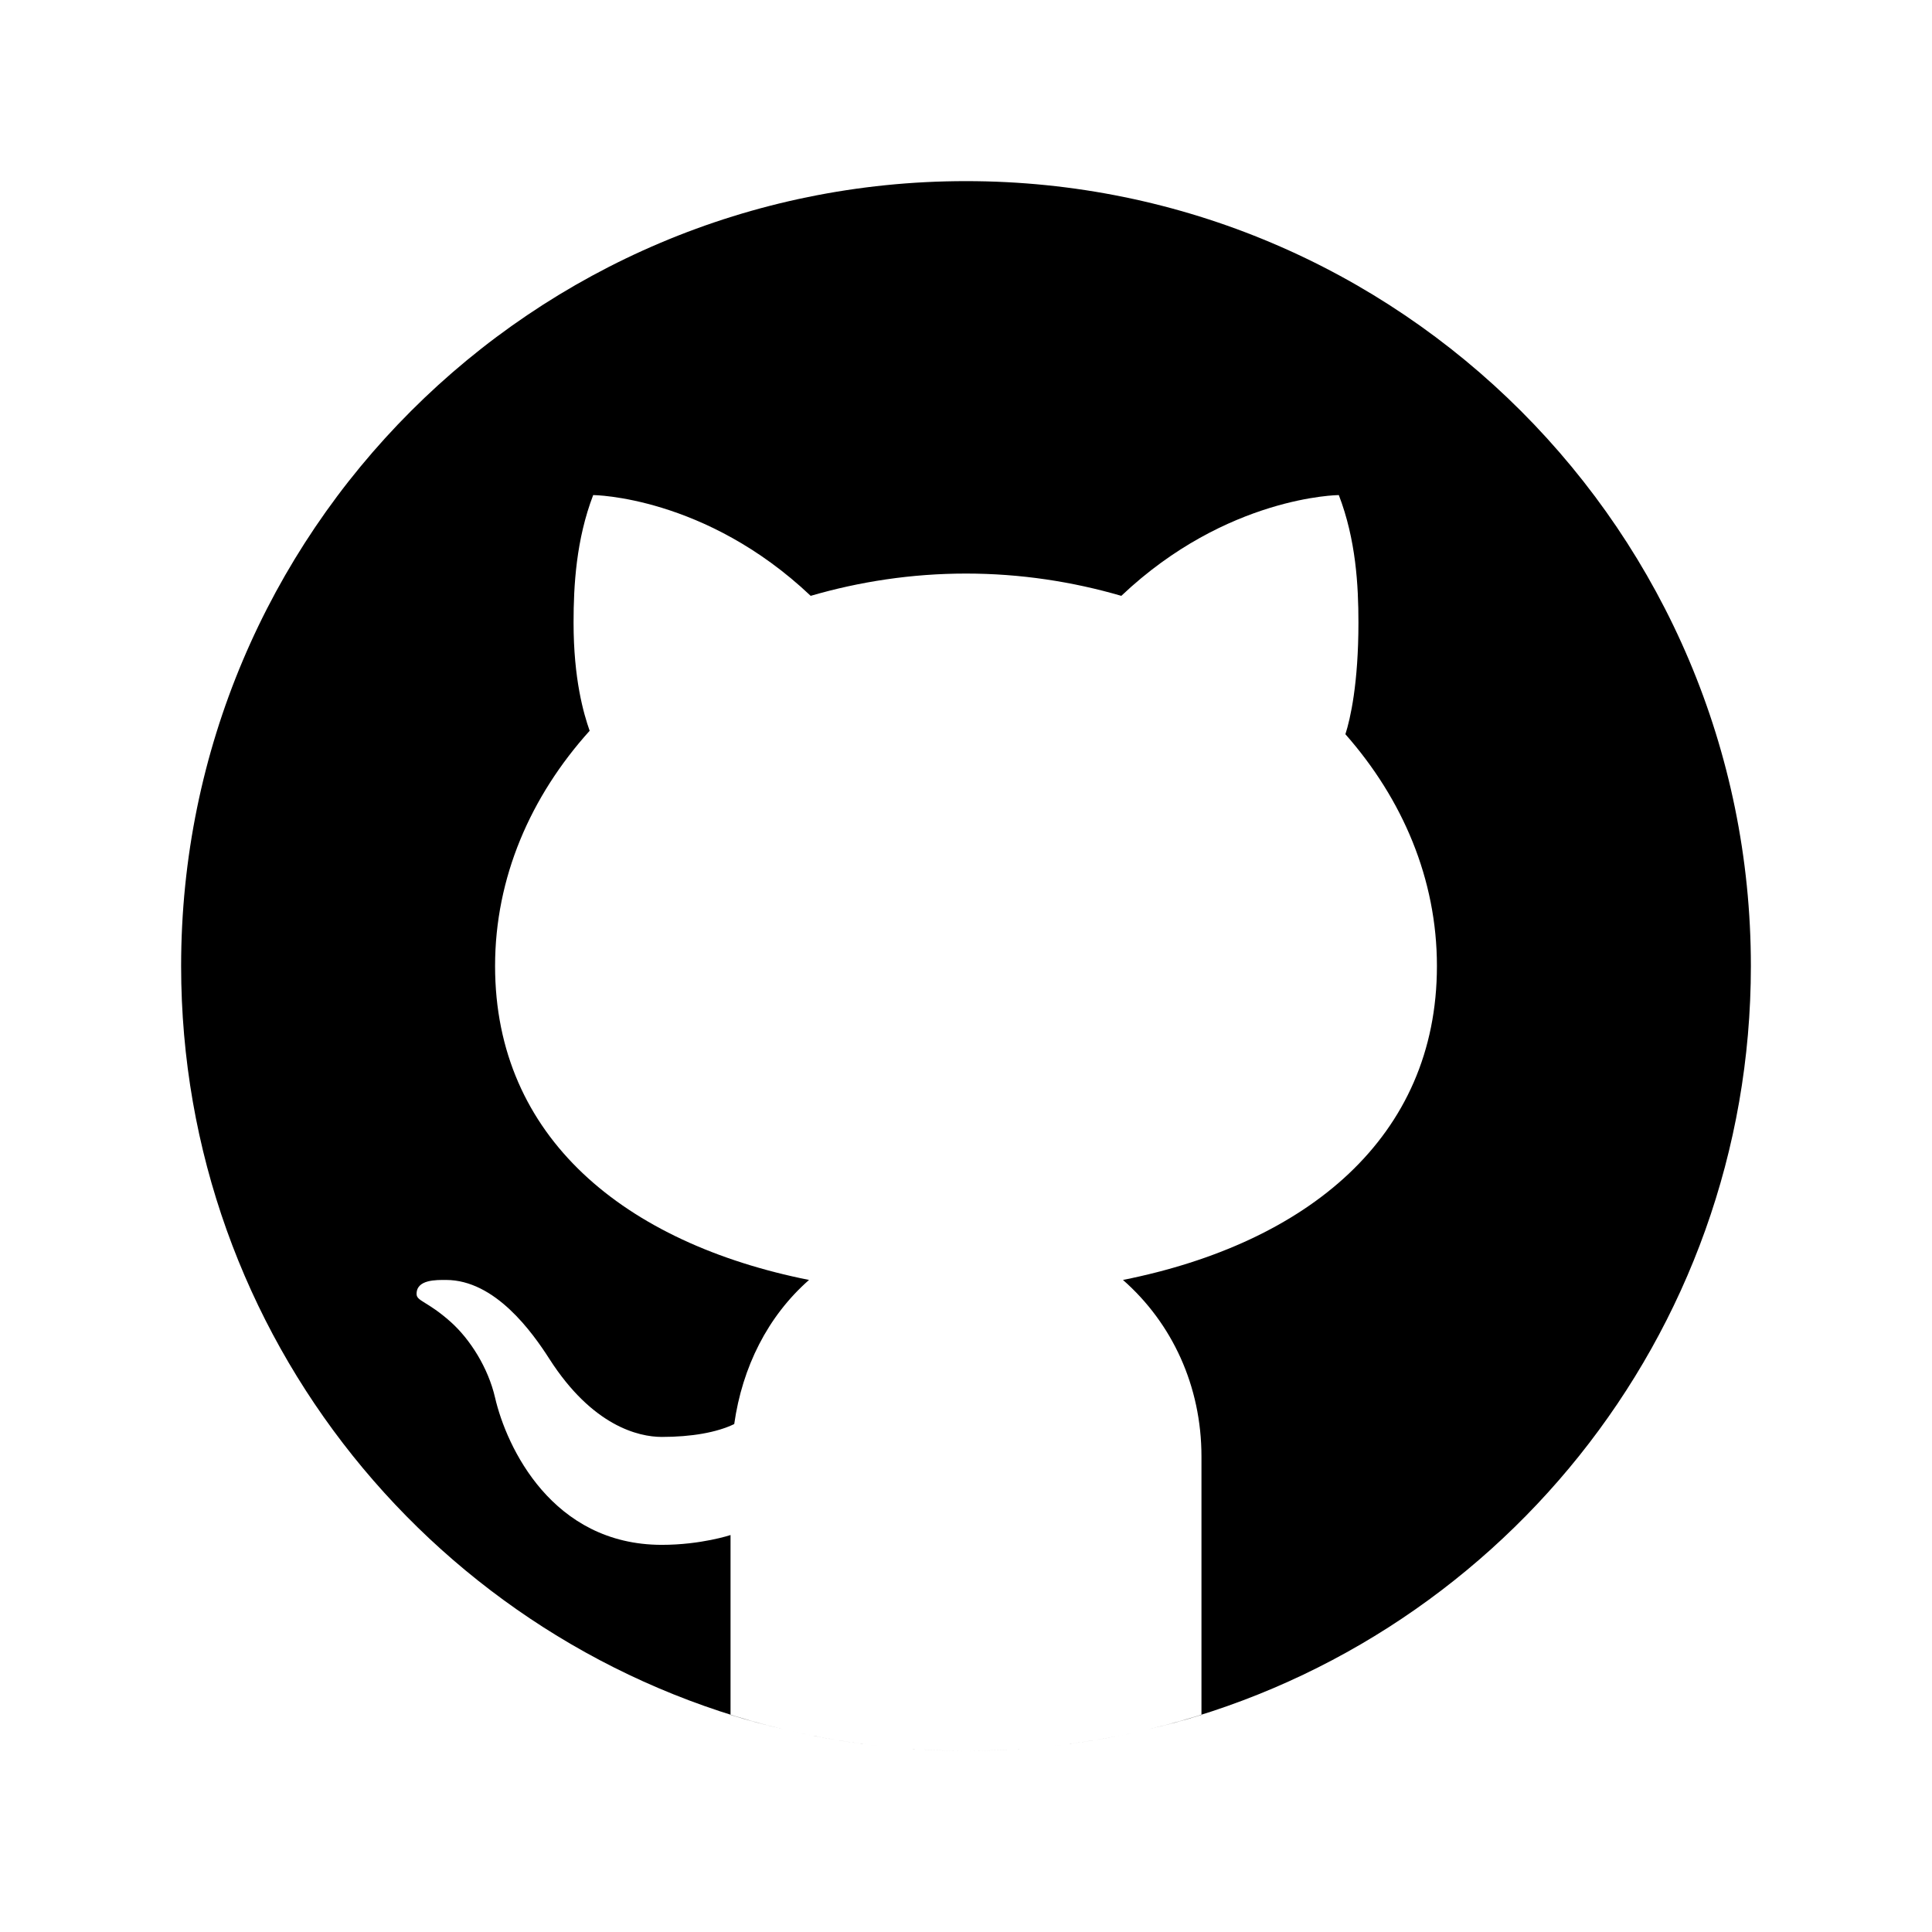
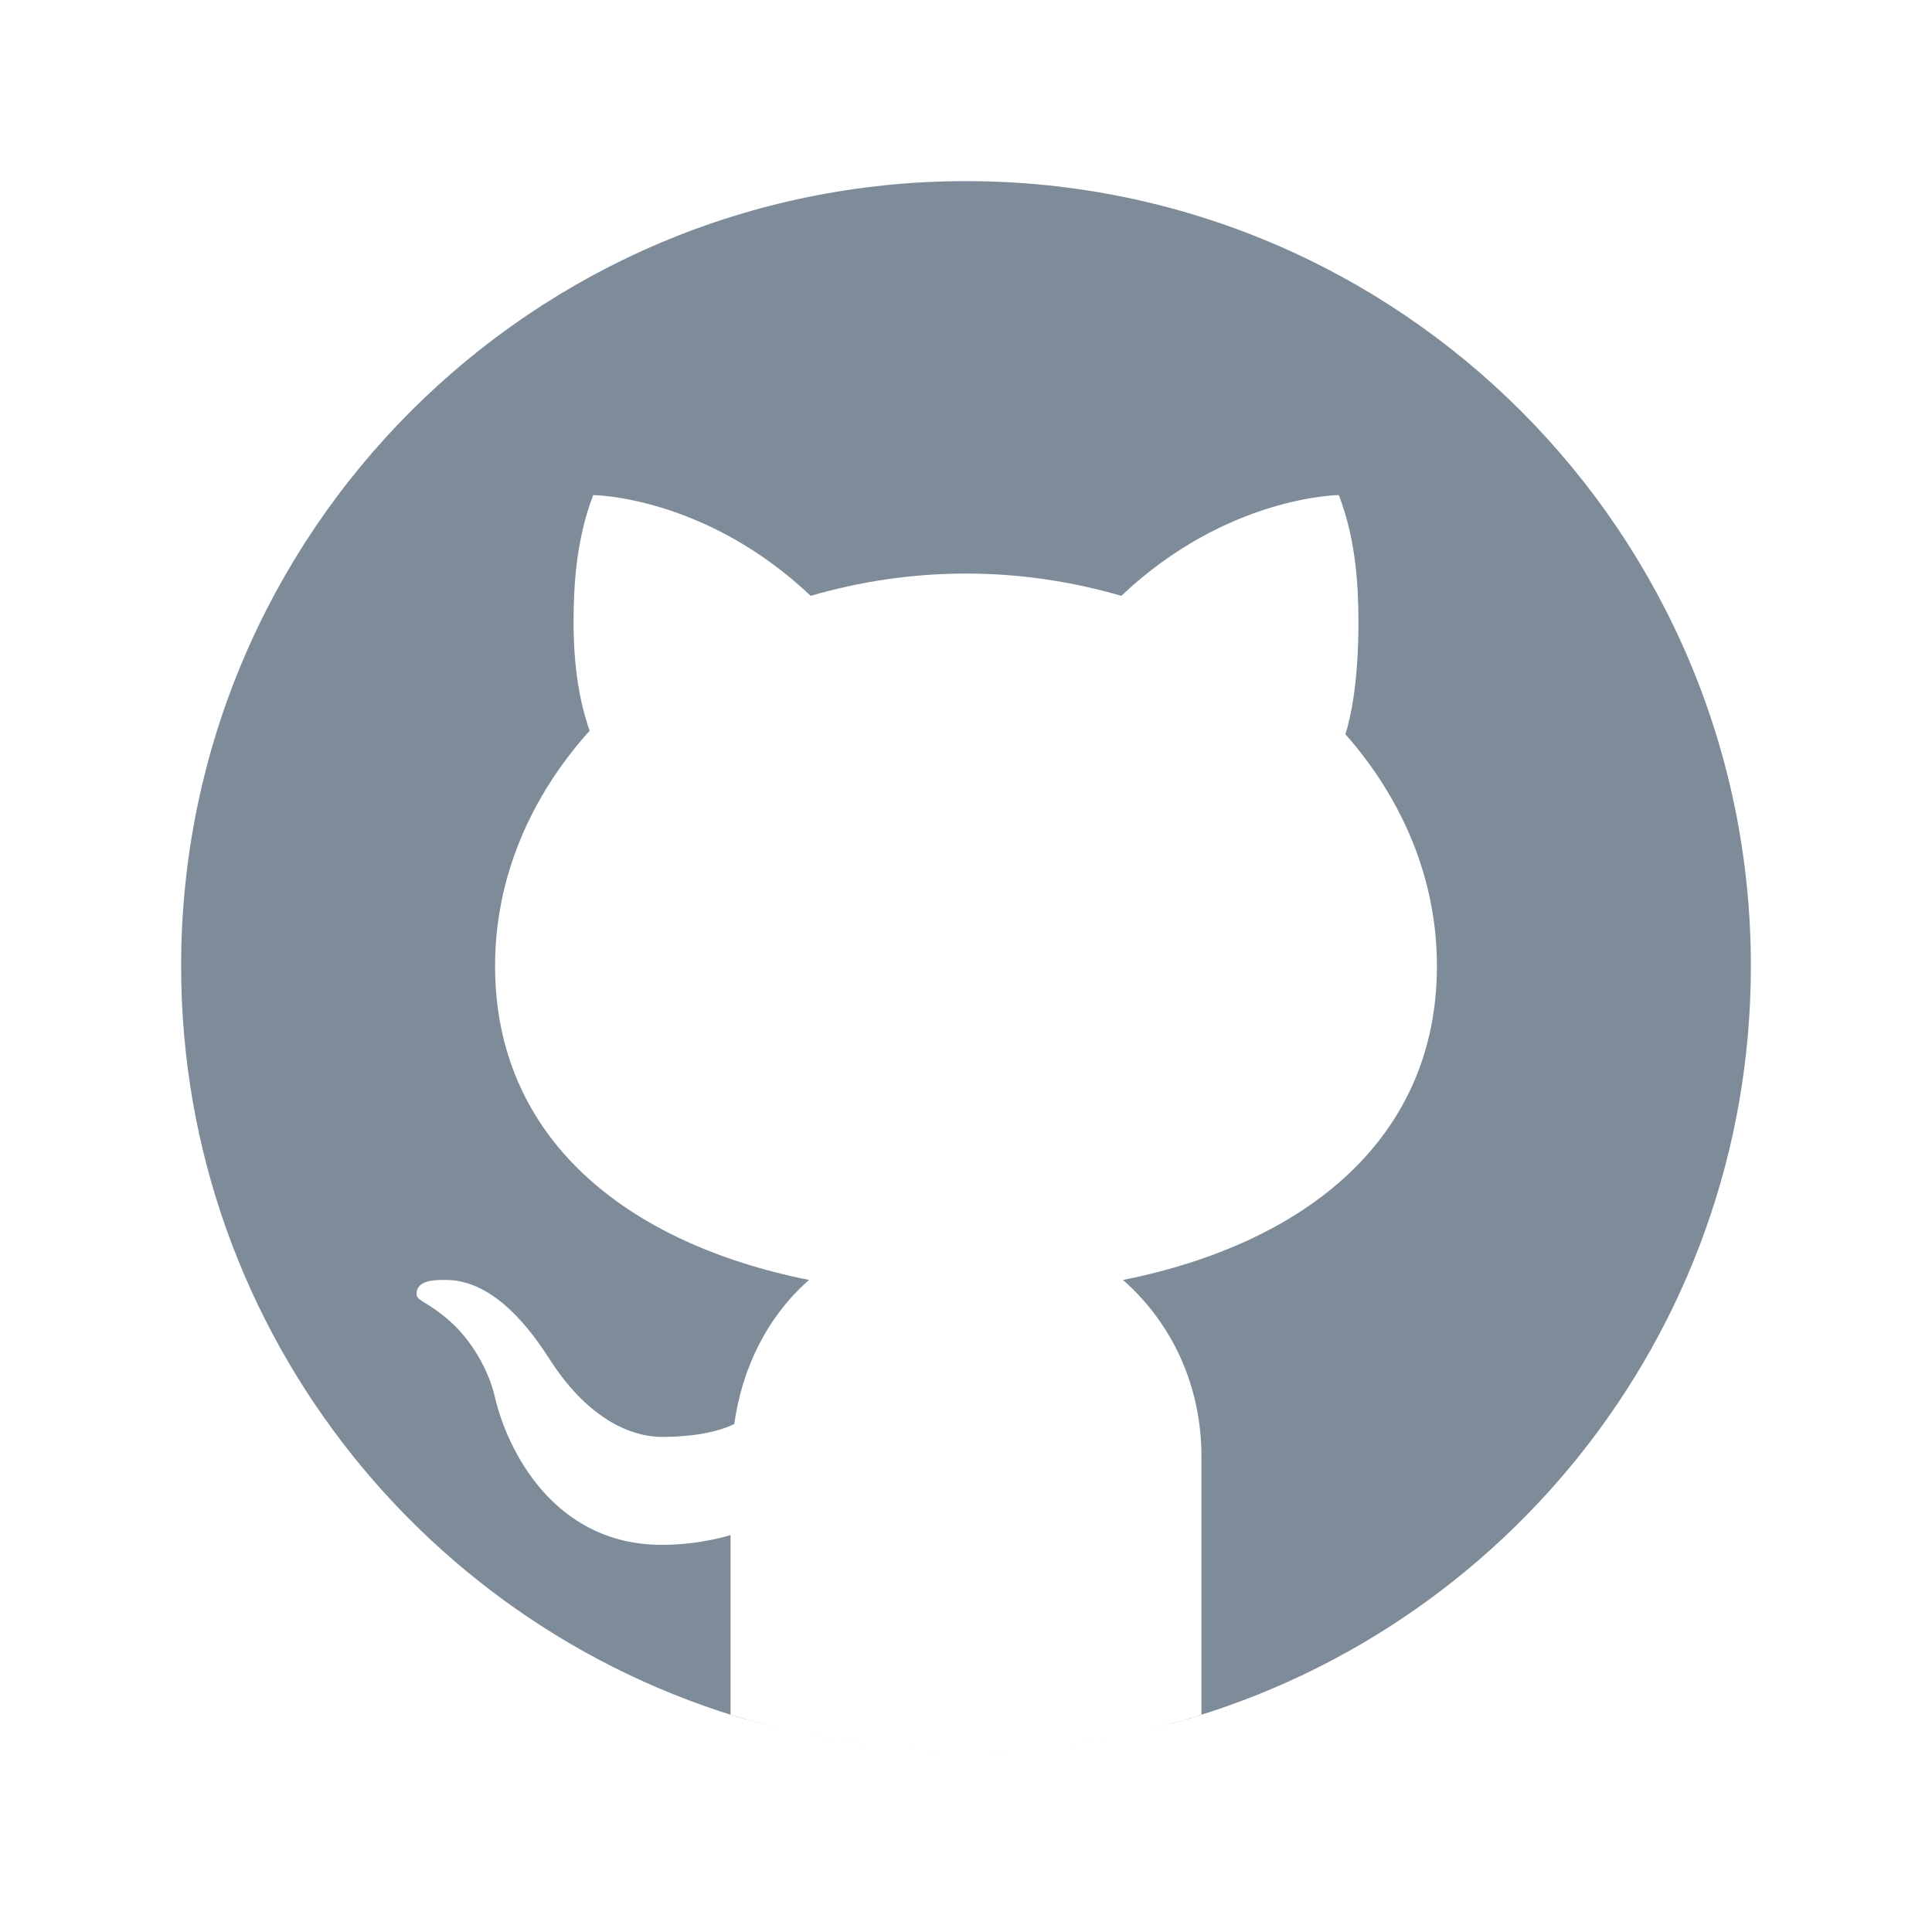
- <svg xmlns="http://www.w3.org/2000/svg" viewBox="0,0,256,256" width="50px" height="50px" fill-rule="nonzero">
-   <g fill="currentColor" fill-rule="nonzero" stroke="none" stroke-width="1" stroke-linecap="butt" stroke-linejoin="miter" stroke-miterlimit="10" stroke-dasharray="" stroke-dashoffset="0" font-family="none" font-weight="none" font-size="none" text-anchor="none" style="mix-blend-mode: normal">
+ <svg xmlns="http://www.w3.org/2000/svg" viewBox="0,0,256,256" width="30px" height="30px" fill-rule="nonzero">
+   <g fill="#7e8c9a" fill-rule="nonzero" stroke="none" stroke-width="1" stroke-linecap="butt" stroke-linejoin="miter" stroke-miterlimit="10" stroke-dasharray="" stroke-dashoffset="0" font-family="none" font-weight="none" font-size="none" text-anchor="none" style="mix-blend-mode: normal">
    <g transform="scale(4,4)">
      <path d="M32,6c-14.359,0 -26,11.641 -26,26c0,12.277 8.512,22.56 19.955,25.286c-0.592,-0.141 -1.179,-0.299 -1.755,-0.479v-5.957c0,0 -0.975,0.325 -2.275,0.325c-3.637,0 -5.148,-3.245 -5.525,-4.875c-0.229,-0.993 -0.827,-1.934 -1.469,-2.509c-0.767,-0.684 -1.126,-0.686 -1.131,-0.92c-0.01,-0.491 0.658,-0.471 0.975,-0.471c1.625,0 2.857,1.729 3.429,2.623c1.417,2.207 2.938,2.577 3.721,2.577c0.975,0 1.817,-0.146 2.397,-0.426c0.268,-1.888 1.108,-3.57 2.478,-4.774c-6.097,-1.219 -10.4,-4.716 -10.4,-10.4c0,-2.928 1.175,-5.619 3.133,-7.792c-0.2,-0.567 -0.533,-1.714 -0.533,-3.583c0,-1.235 0.086,-2.751 0.65,-4.225c0,0 3.708,0.026 7.205,3.338c1.614,-0.47 3.341,-0.738 5.145,-0.738c1.804,0 3.531,0.268 5.145,0.738c3.497,-3.312 7.205,-3.338 7.205,-3.338c0.567,1.474 0.65,2.99 0.65,4.225c0,2.015 -0.268,3.19 -0.432,3.697c1.898,2.153 3.032,4.802 3.032,7.678c0,5.684 -4.303,9.181 -10.4,10.4c1.628,1.43 2.6,3.513 2.6,5.85v8.557c-0.576,0.181 -1.162,0.338 -1.755,0.479c11.443,-2.726 19.955,-13.009 19.955,-25.286c0,-14.359 -11.641,-26 -26,-26zM33.813,57.93c-0.599,0.042 -1.203,0.07 -1.813,0.07c0.61,0 1.213,-0.029 1.813,-0.07zM37.786,57.346c-1.164,0.265 -2.357,0.451 -3.575,0.554c1.218,-0.103 2.411,-0.29 3.575,-0.554zM32,58c-0.61,0 -1.214,-0.028 -1.813,-0.07c0.6,0.041 1.203,0.07 1.813,0.07zM29.788,57.9c-1.217,-0.103 -2.411,-0.289 -3.574,-0.554c1.164,0.264 2.357,0.451 3.574,0.554z" />
    </g>
  </g>
</svg>
